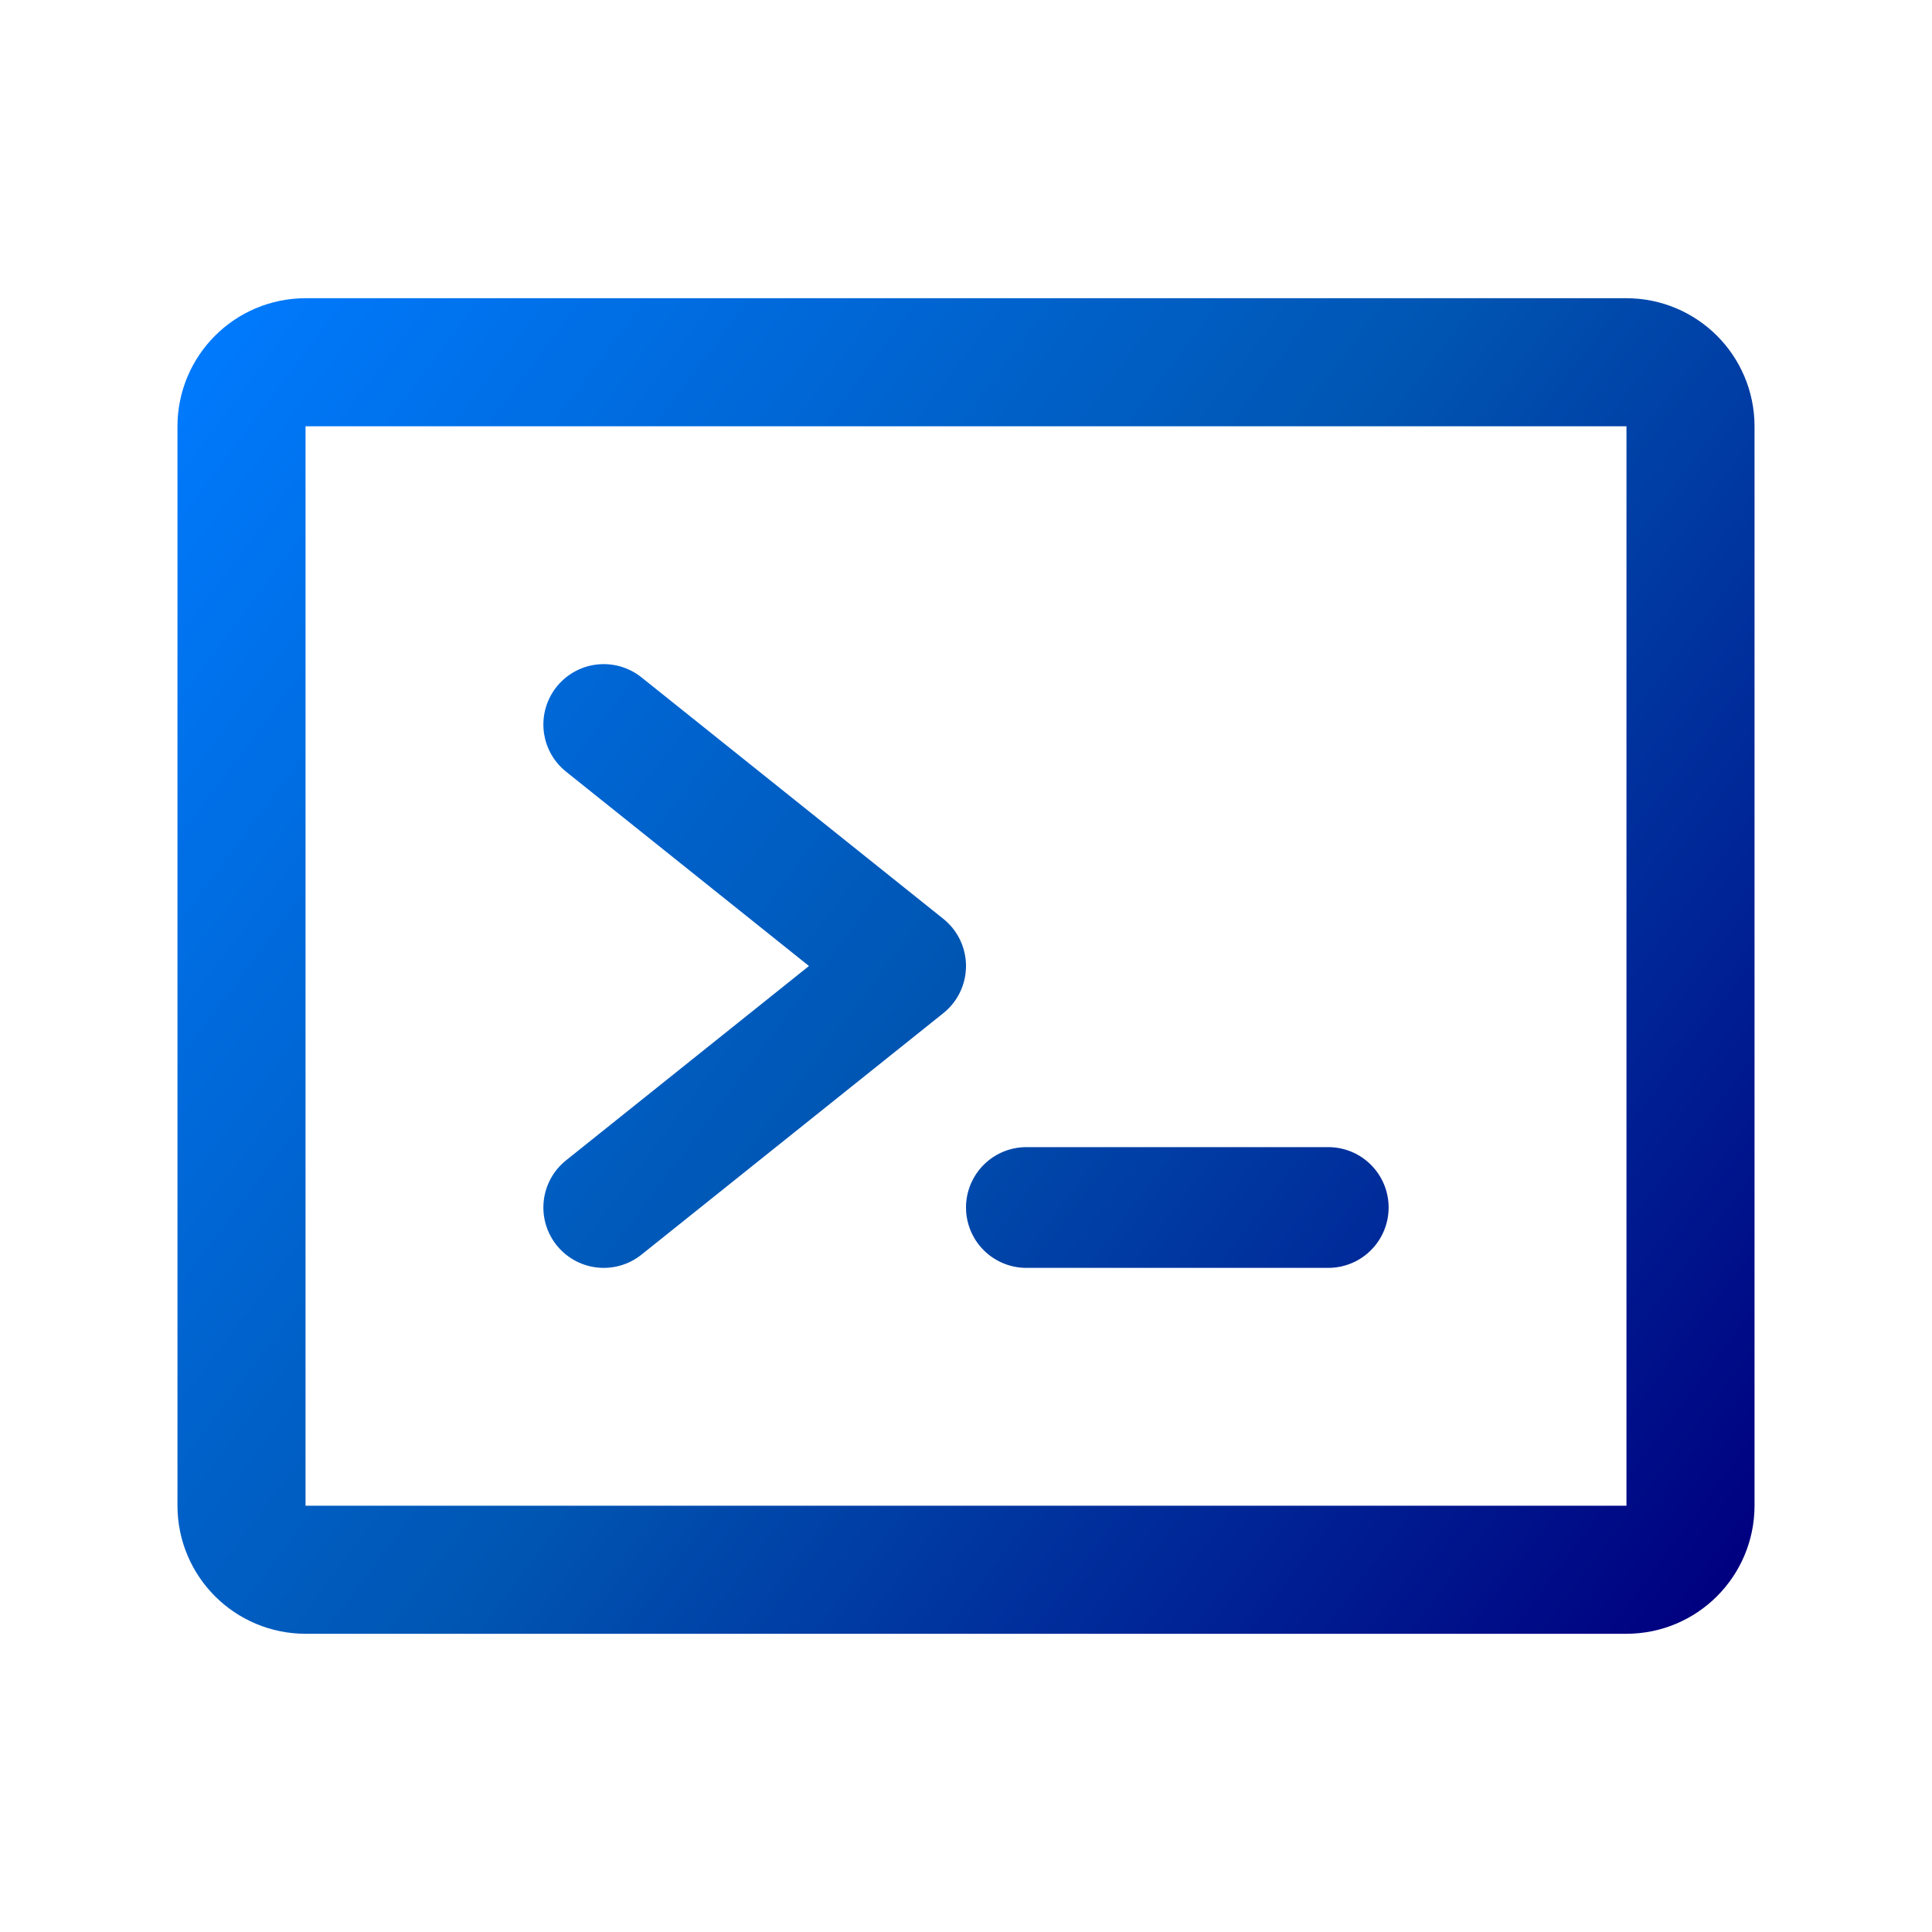
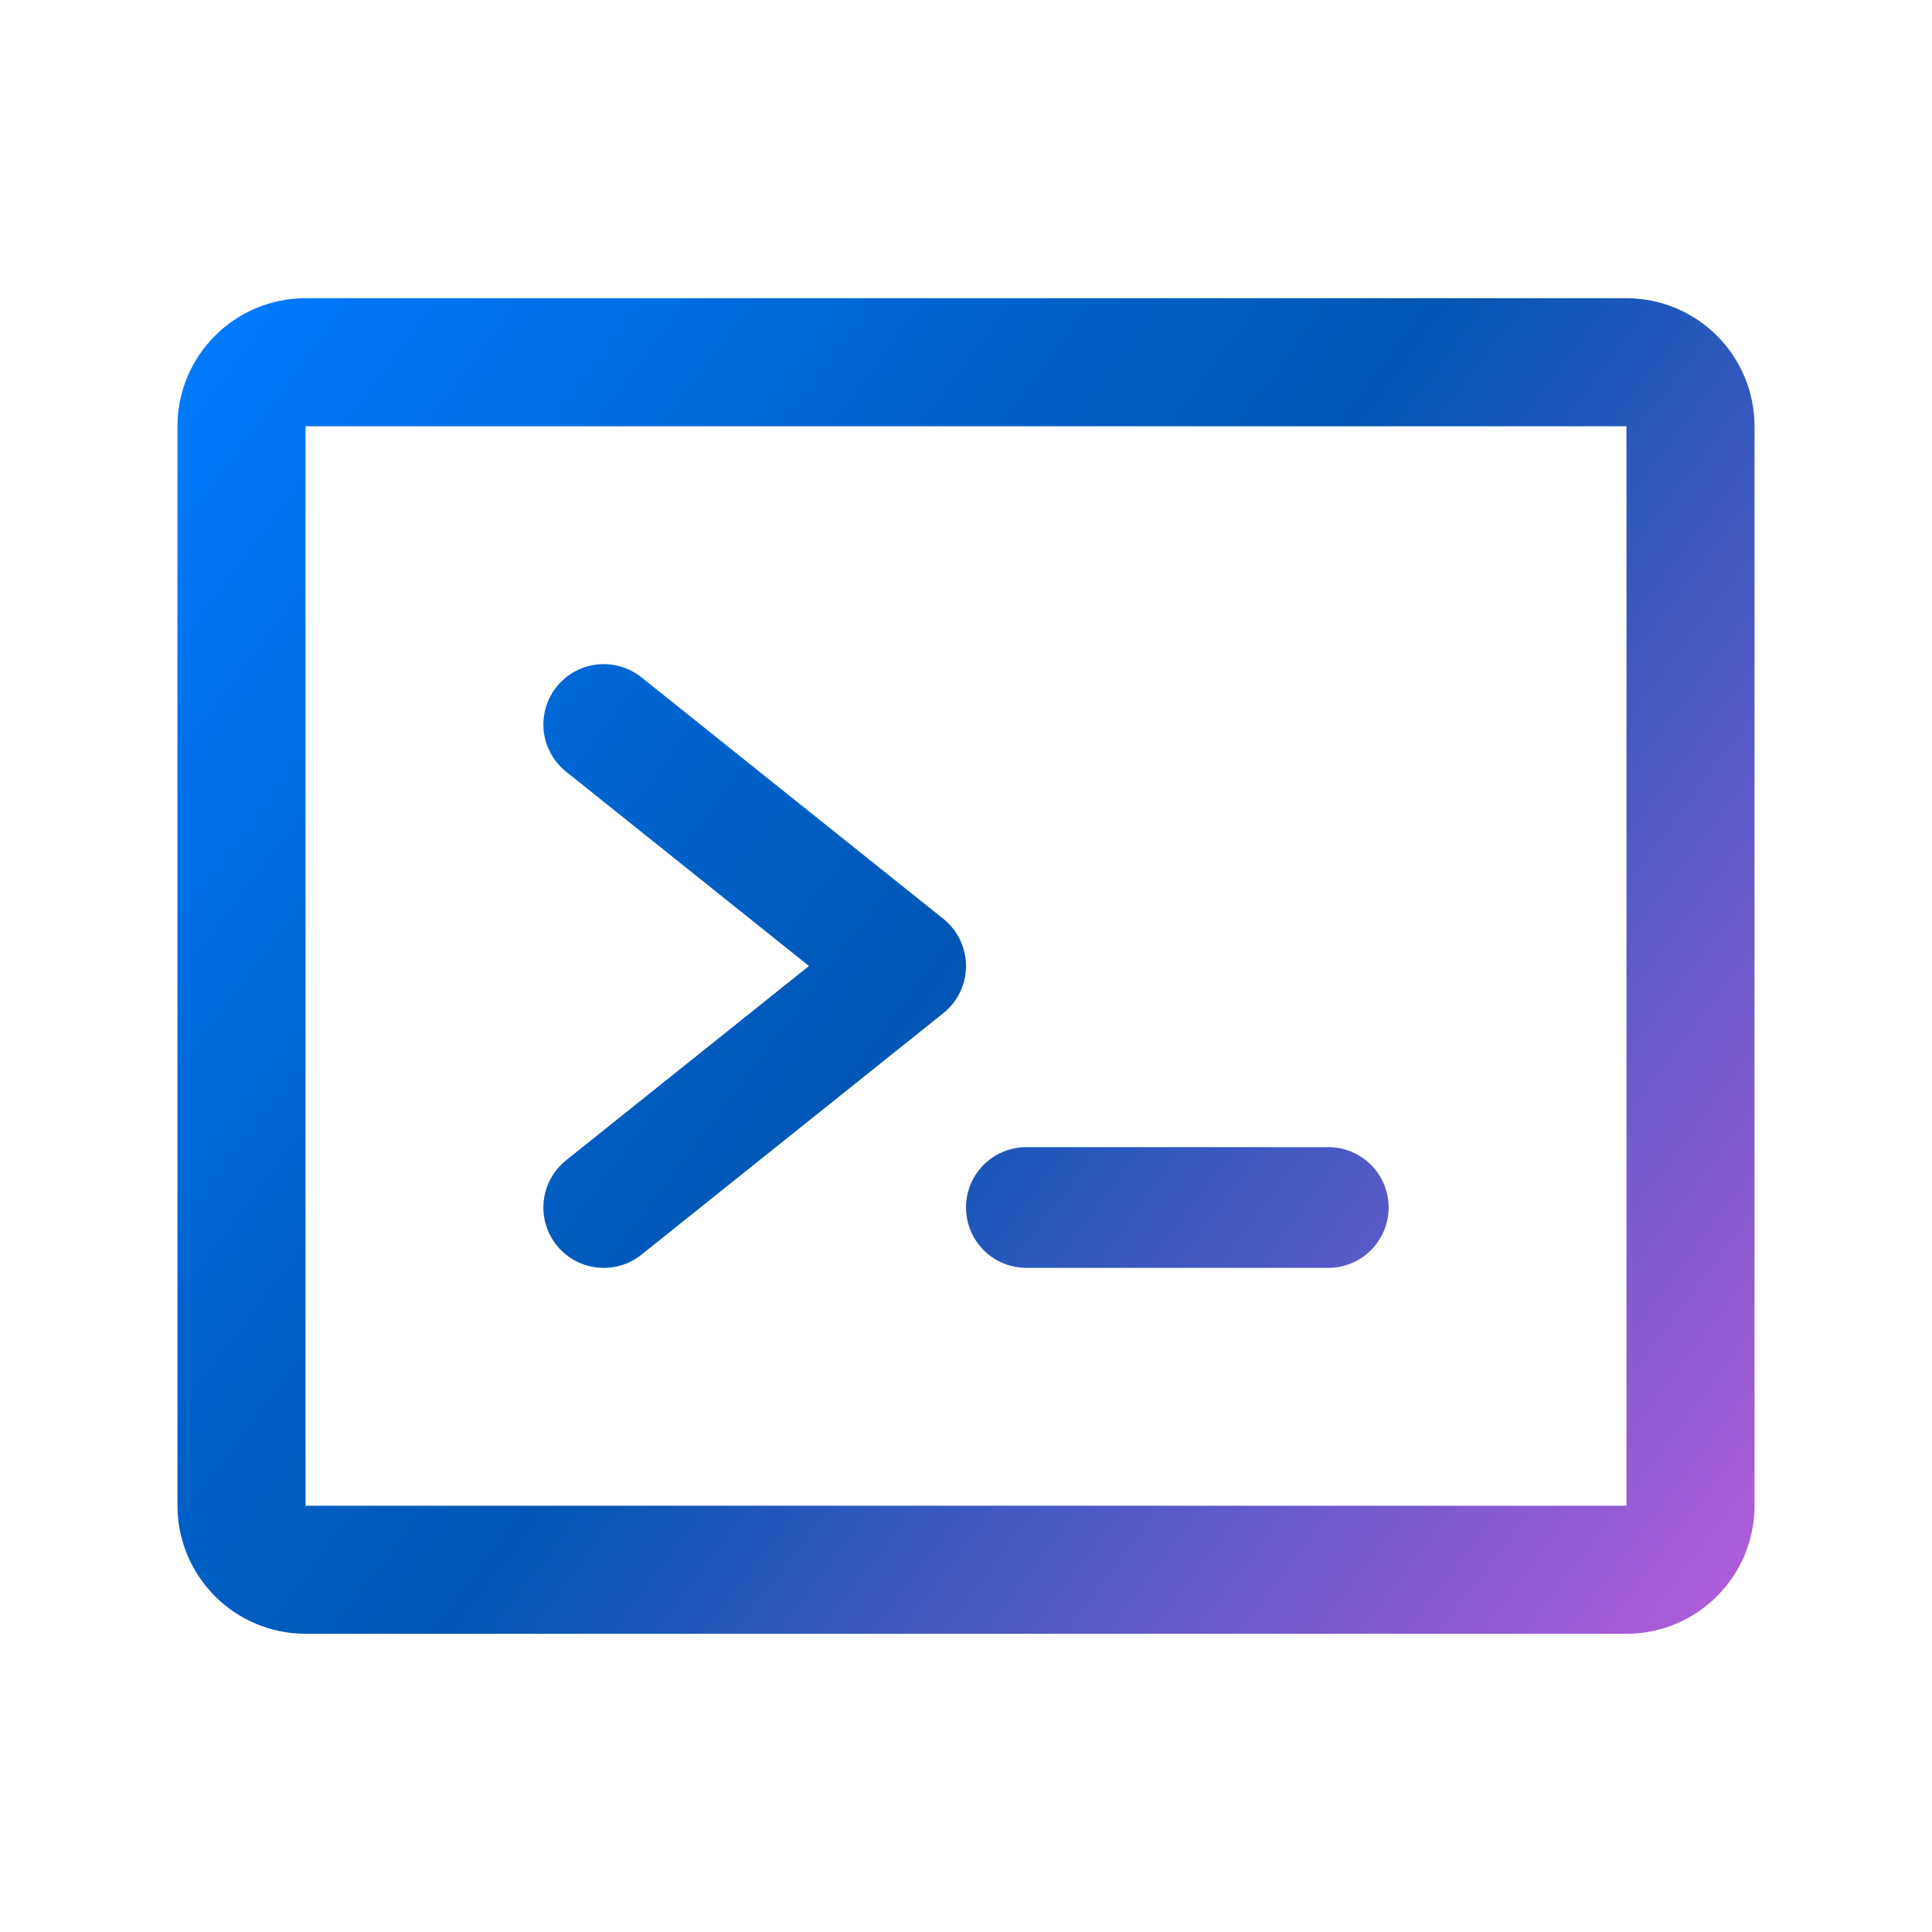
<svg xmlns="http://www.w3.org/2000/svg" width="40" height="40" viewBox="0 0 256 256" aria-hidden="true" stroke="url(#icon-gradient-7ajsi4vx)" fill="url(#icon-gradient-7ajsi4vx)" style="--size:1.6em" class="astro-patnjmll" data-astro-cid-patnjmll="">
  <g data-astro-cid-patnjmll="">
    <path fill="none" stroke-linecap="round" stroke-linejoin="round" stroke-width="16" d="m80 96 40 32-40 32m56 0h40" />
    <rect width="192" height="160" x="32" y="48" fill="none" stroke-linecap="round" stroke-linejoin="round" stroke-width="16.97" rx="8.5" />
  </g>
  <linearGradient id="icon-gradient-7ajsi4vx" x1="23" x2="235" y1="43" y2="202" gradientUnits="userSpaceOnUse" data-astro-cid-patnjmll="">
    <stop stop-color="#007BFF" data-astro-cid-patnjmll="" />
    <stop offset=".5" stop-color="#0056b3" data-astro-cid-patnjmll="" />
-     <stop offset="1" stop-color="#000080" data-astro-cid-patnjmll="" />
+     <stop offset="1" stop-color="#ae5dd9" data-astro-cid-patnjmll="" />
  </linearGradient>
</svg>
